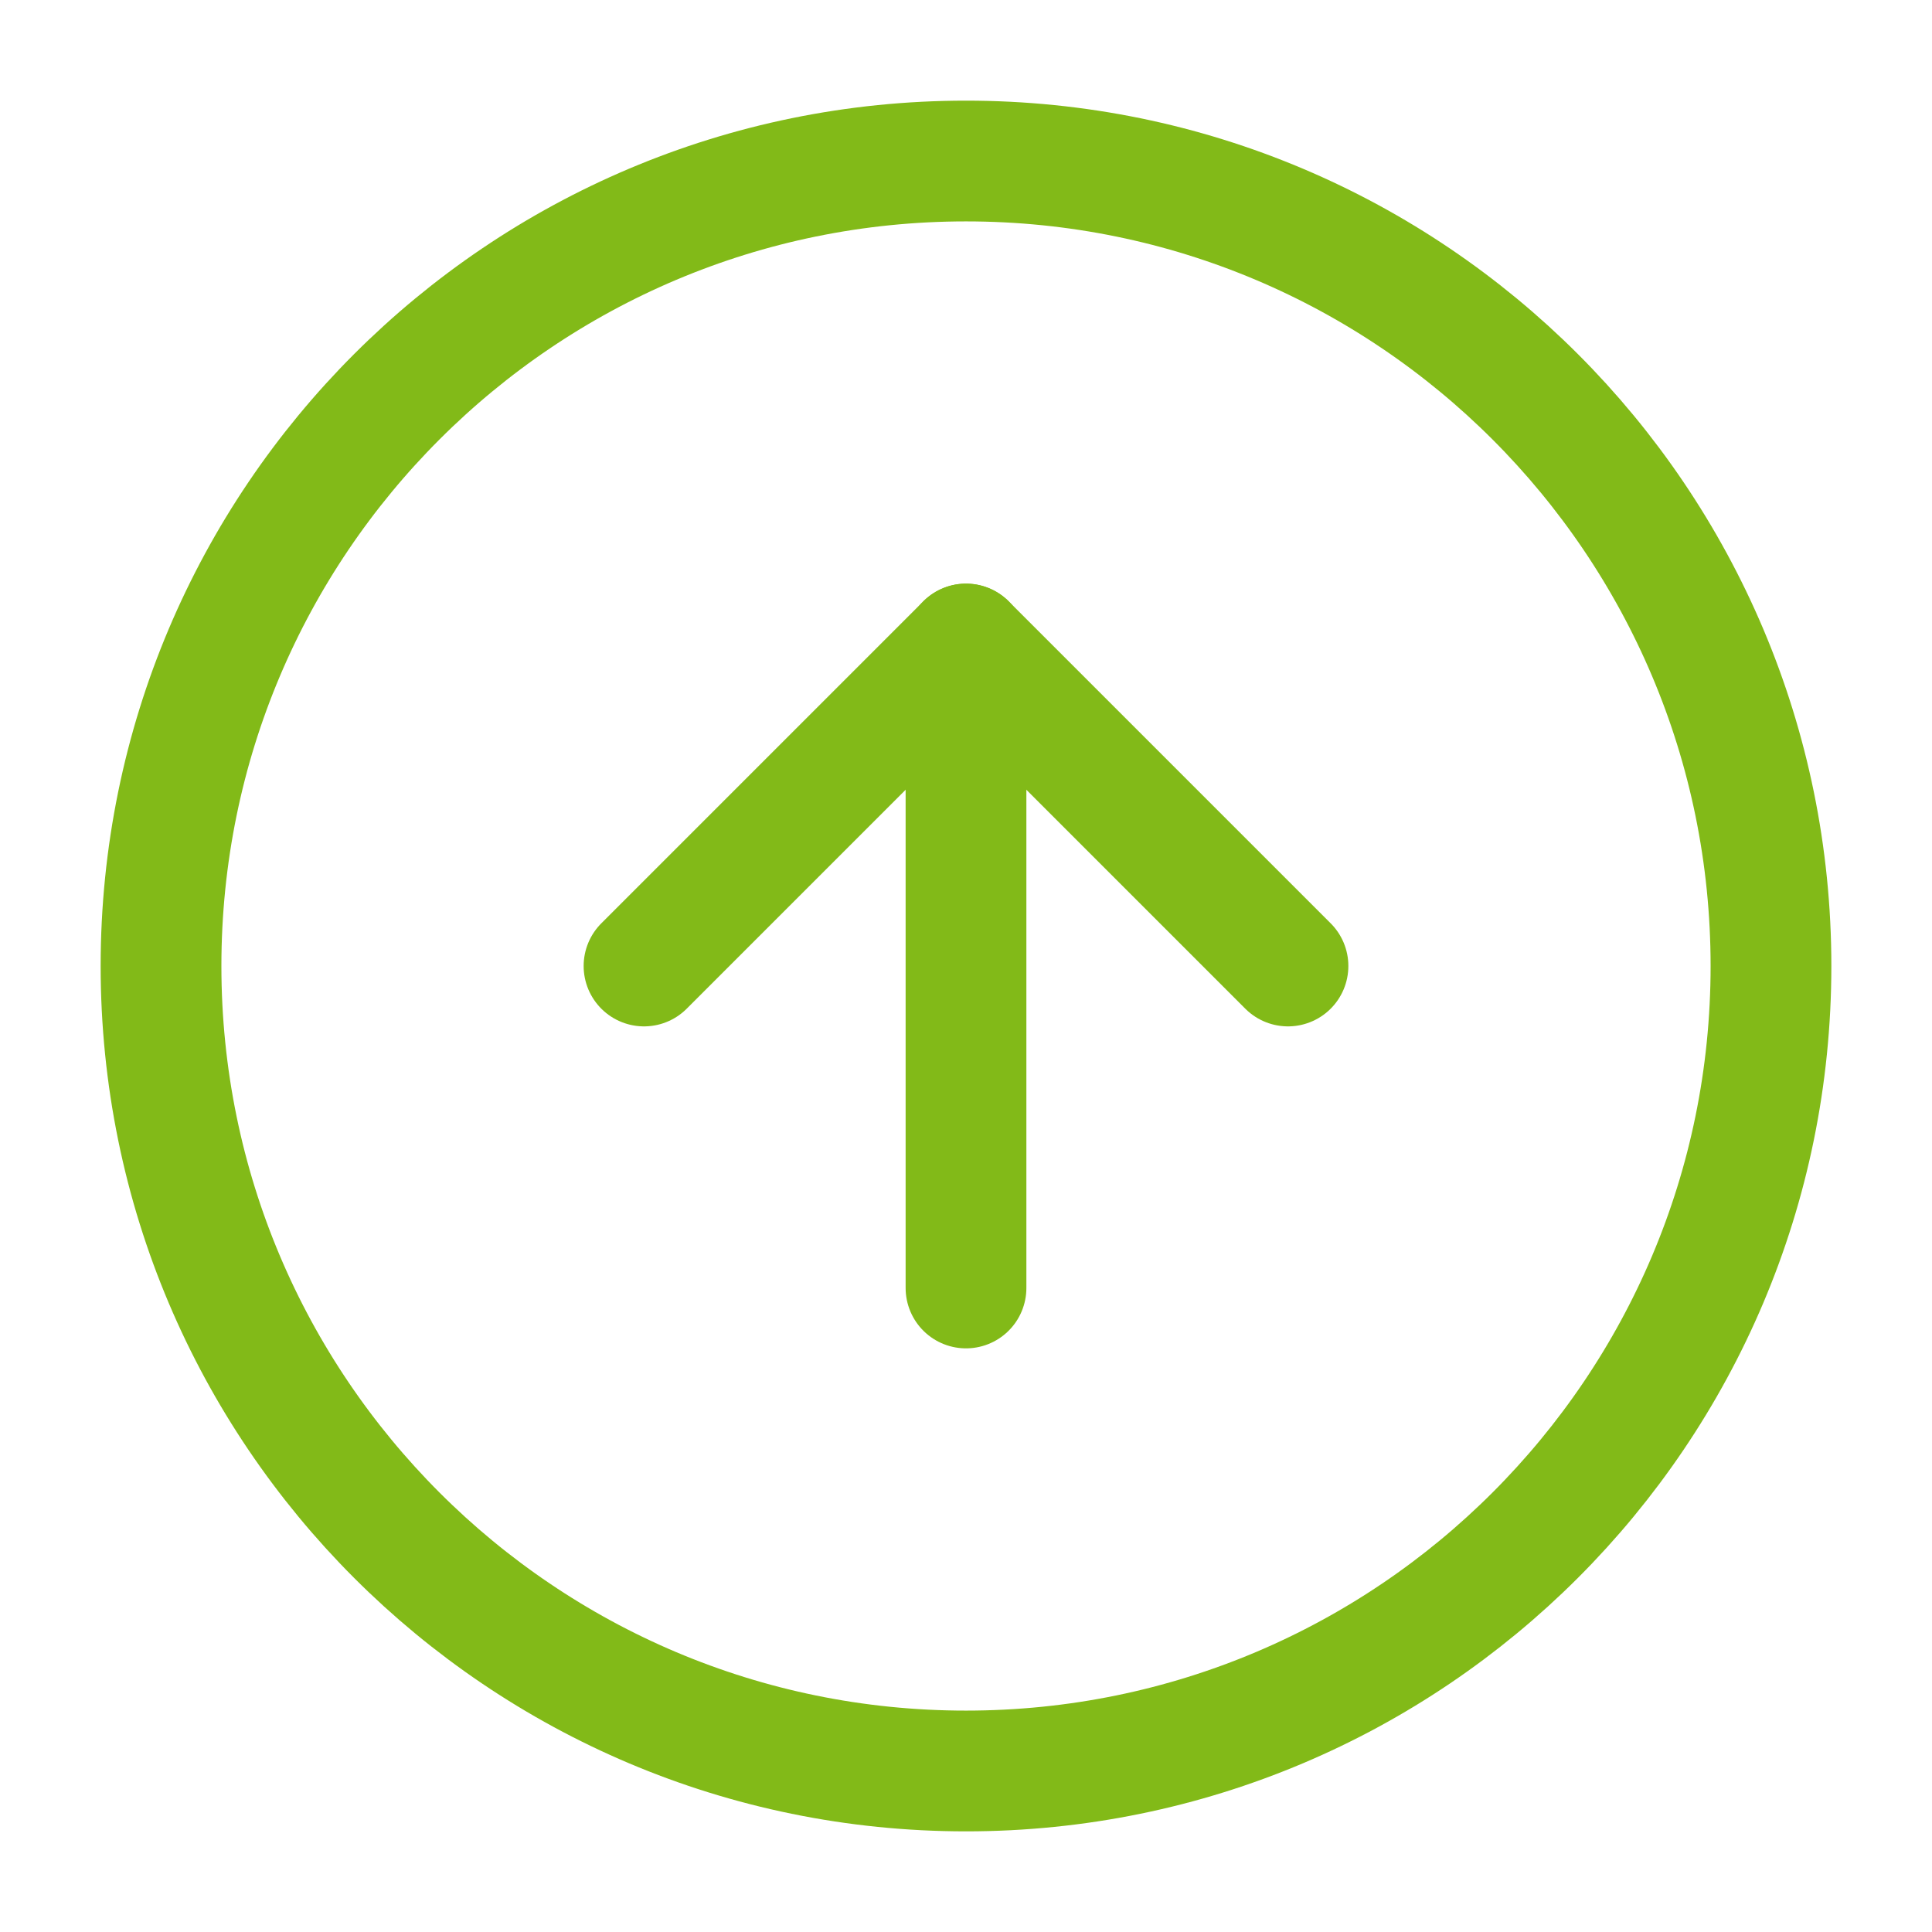
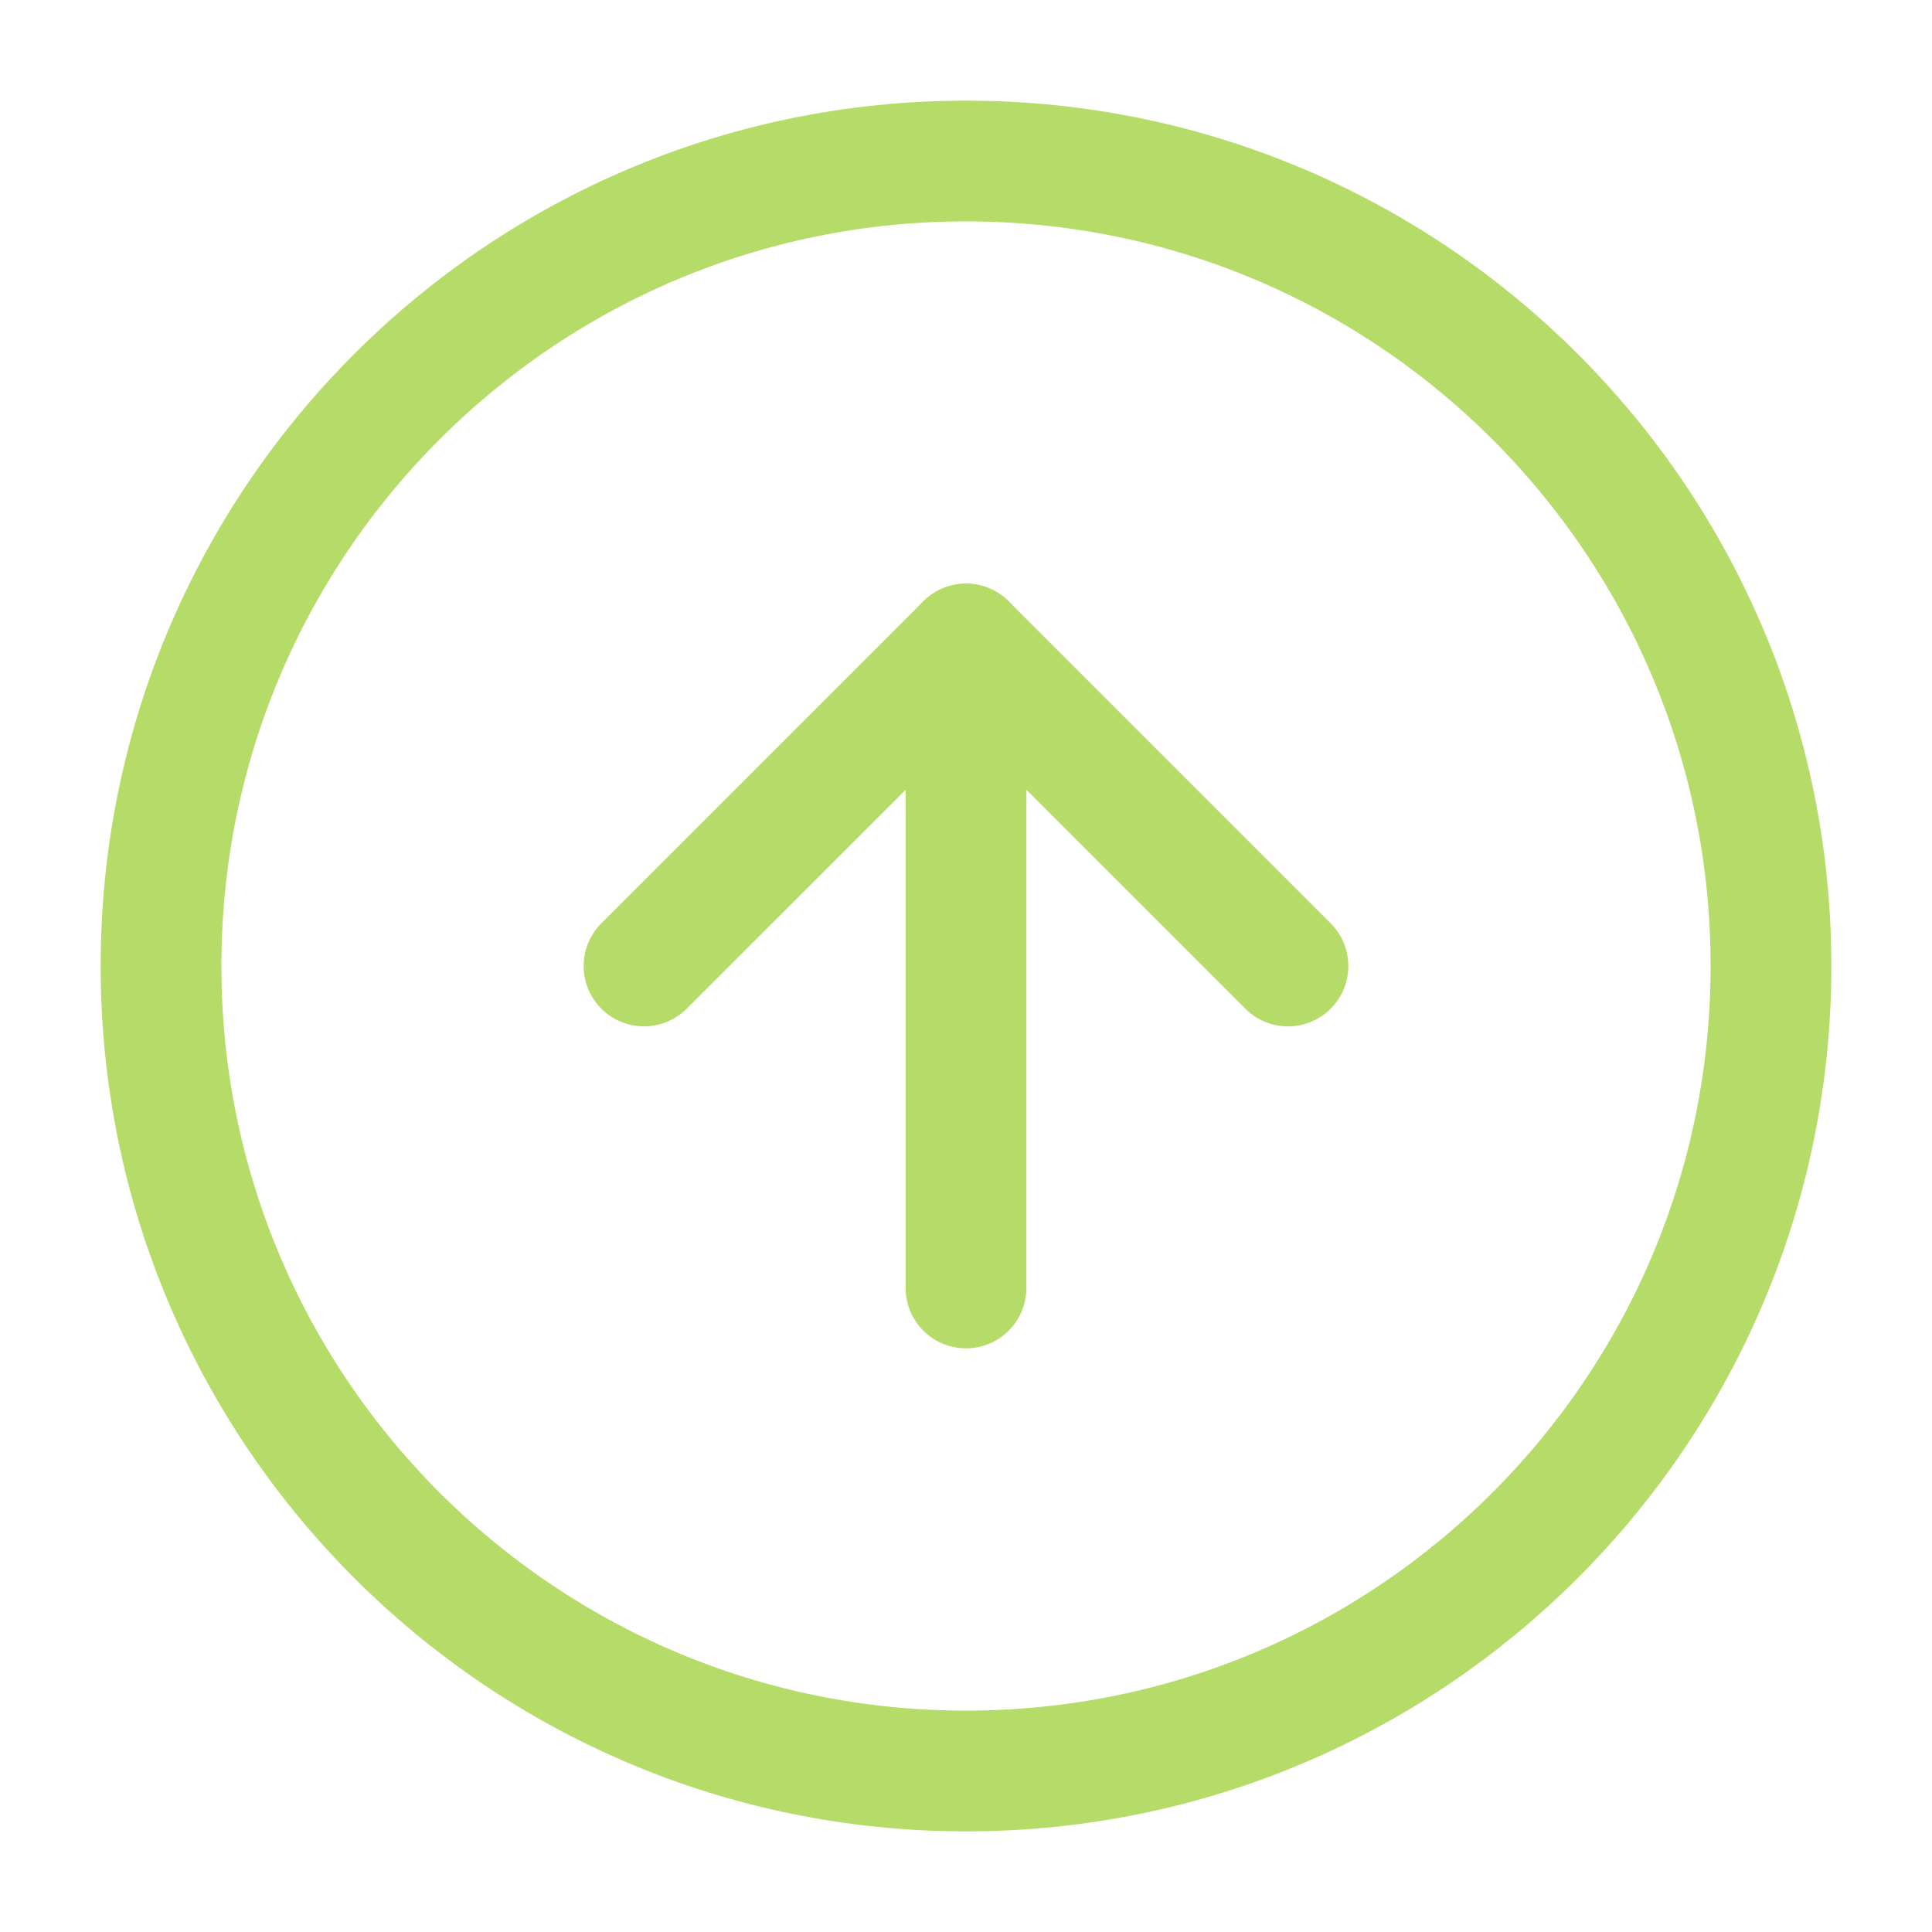
<svg xmlns="http://www.w3.org/2000/svg" width="32" height="32" viewBox="0 0 32 32" fill="none" version="1.1" id="svg879">
  <defs id="defs883" />
-   <path d="M16 2.667C8.636 2.667 2.667 8.636 2.667 16C2.667 23.364 8.636 29.333 16 29.333C23.364 29.333 29.333 23.364 29.333 16C29.333 8.636 23.364 2.667 16 2.667Z" stroke="#12A454" stroke-width="2" stroke-linecap="round" stroke-linejoin="round" id="path873" style="stroke:#82ba18;stroke-opacity:1" />
-   <path d="M21.333 16L16 10.667L10.667 16" stroke="#12A454" stroke-width="2" stroke-linecap="round" stroke-linejoin="round" id="path875" style="stroke:#82ba18;stroke-opacity:1" />
-   <path d="M16 21.333L16 10.667" stroke="#12A454" stroke-width="2" stroke-linecap="round" stroke-linejoin="round" id="path877" style="stroke:#82ba18;stroke-opacity:1" />
+   <path d="M16 2.667C8.636 2.667 2.667 8.636 2.667 16C2.667 23.364 8.636 29.333 16 29.333C23.364 29.333 29.333 23.364 29.333 16C29.333 8.636 23.364 2.667 16 2.667Z" stroke="#12A454" stroke-width="2" stroke-linecap="round" stroke-linejoin="round" id="path873" style="stroke:#b5dc68;stroke-opacity:1" />
+   <path d="M21.333 16L16 10.667L10.667 16" stroke="#12A454" stroke-width="2" stroke-linecap="round" stroke-linejoin="round" id="path875" style="stroke:#b5dc68;stroke-opacity:1" />
+   <path d="M16 21.333L16 10.667" stroke="#12A454" stroke-width="2" stroke-linecap="round" stroke-linejoin="round" id="path877" style="stroke:#b5dc68;stroke-opacity:1" />
</svg>
